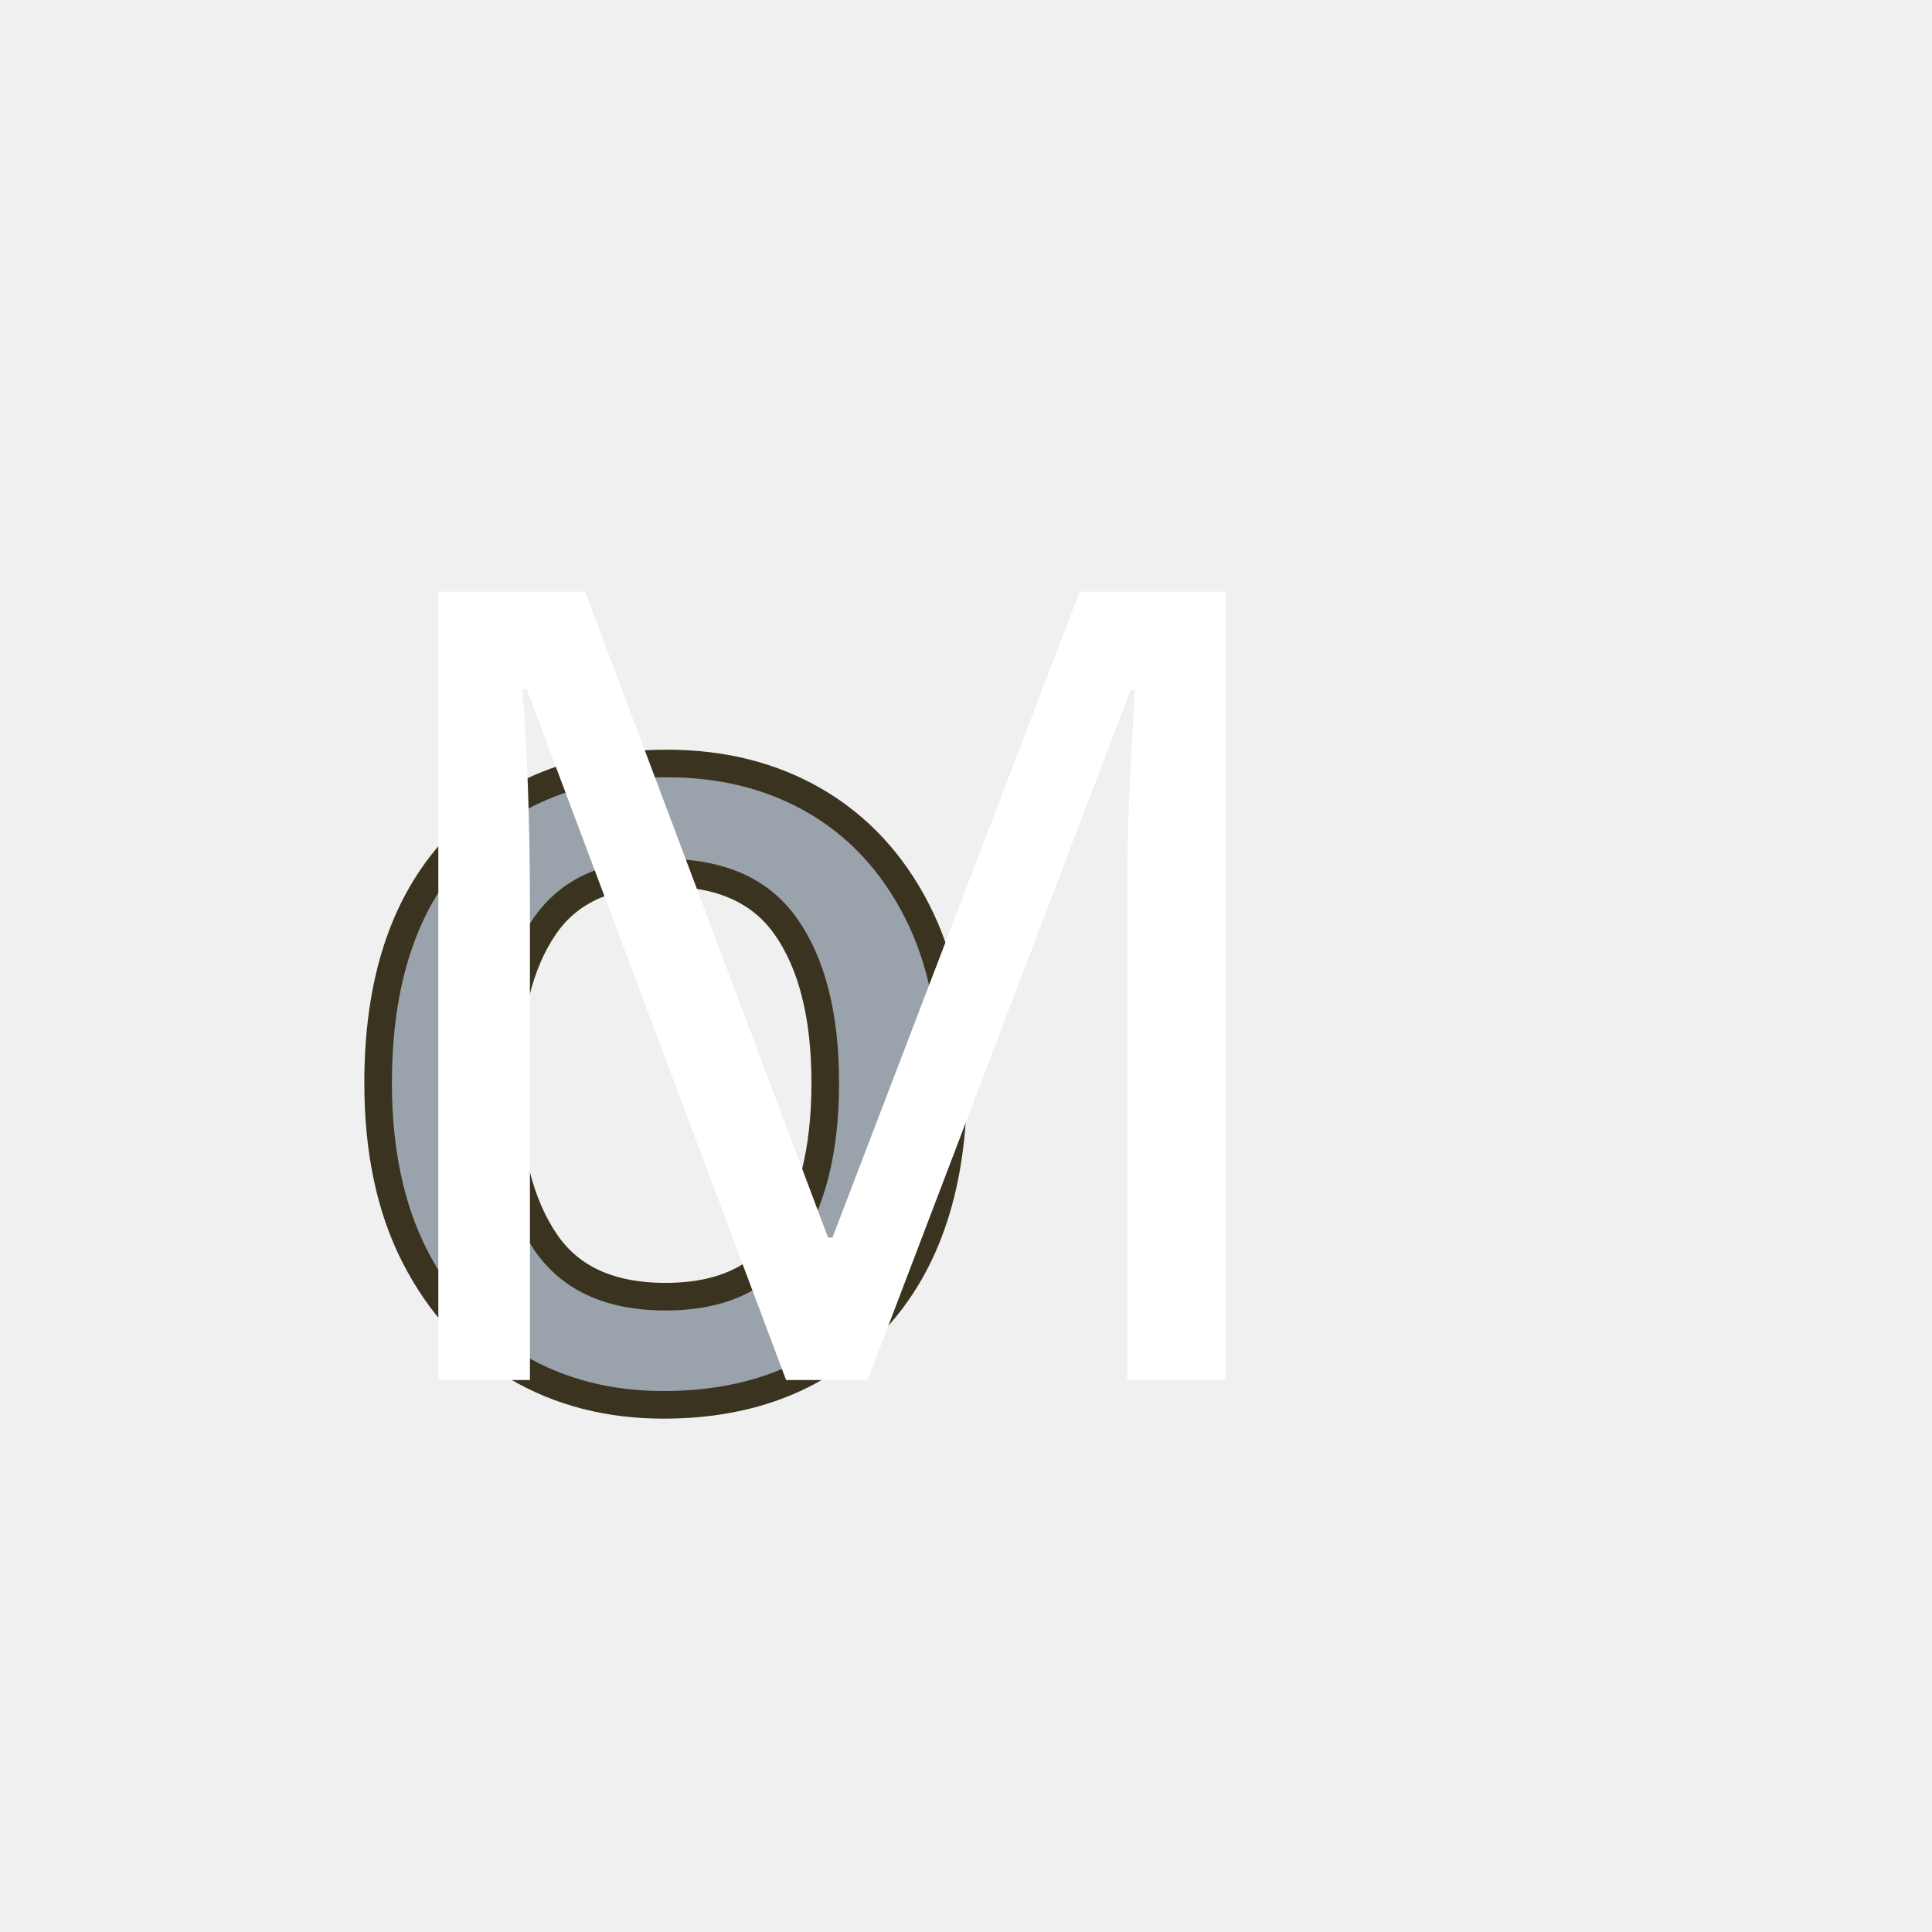
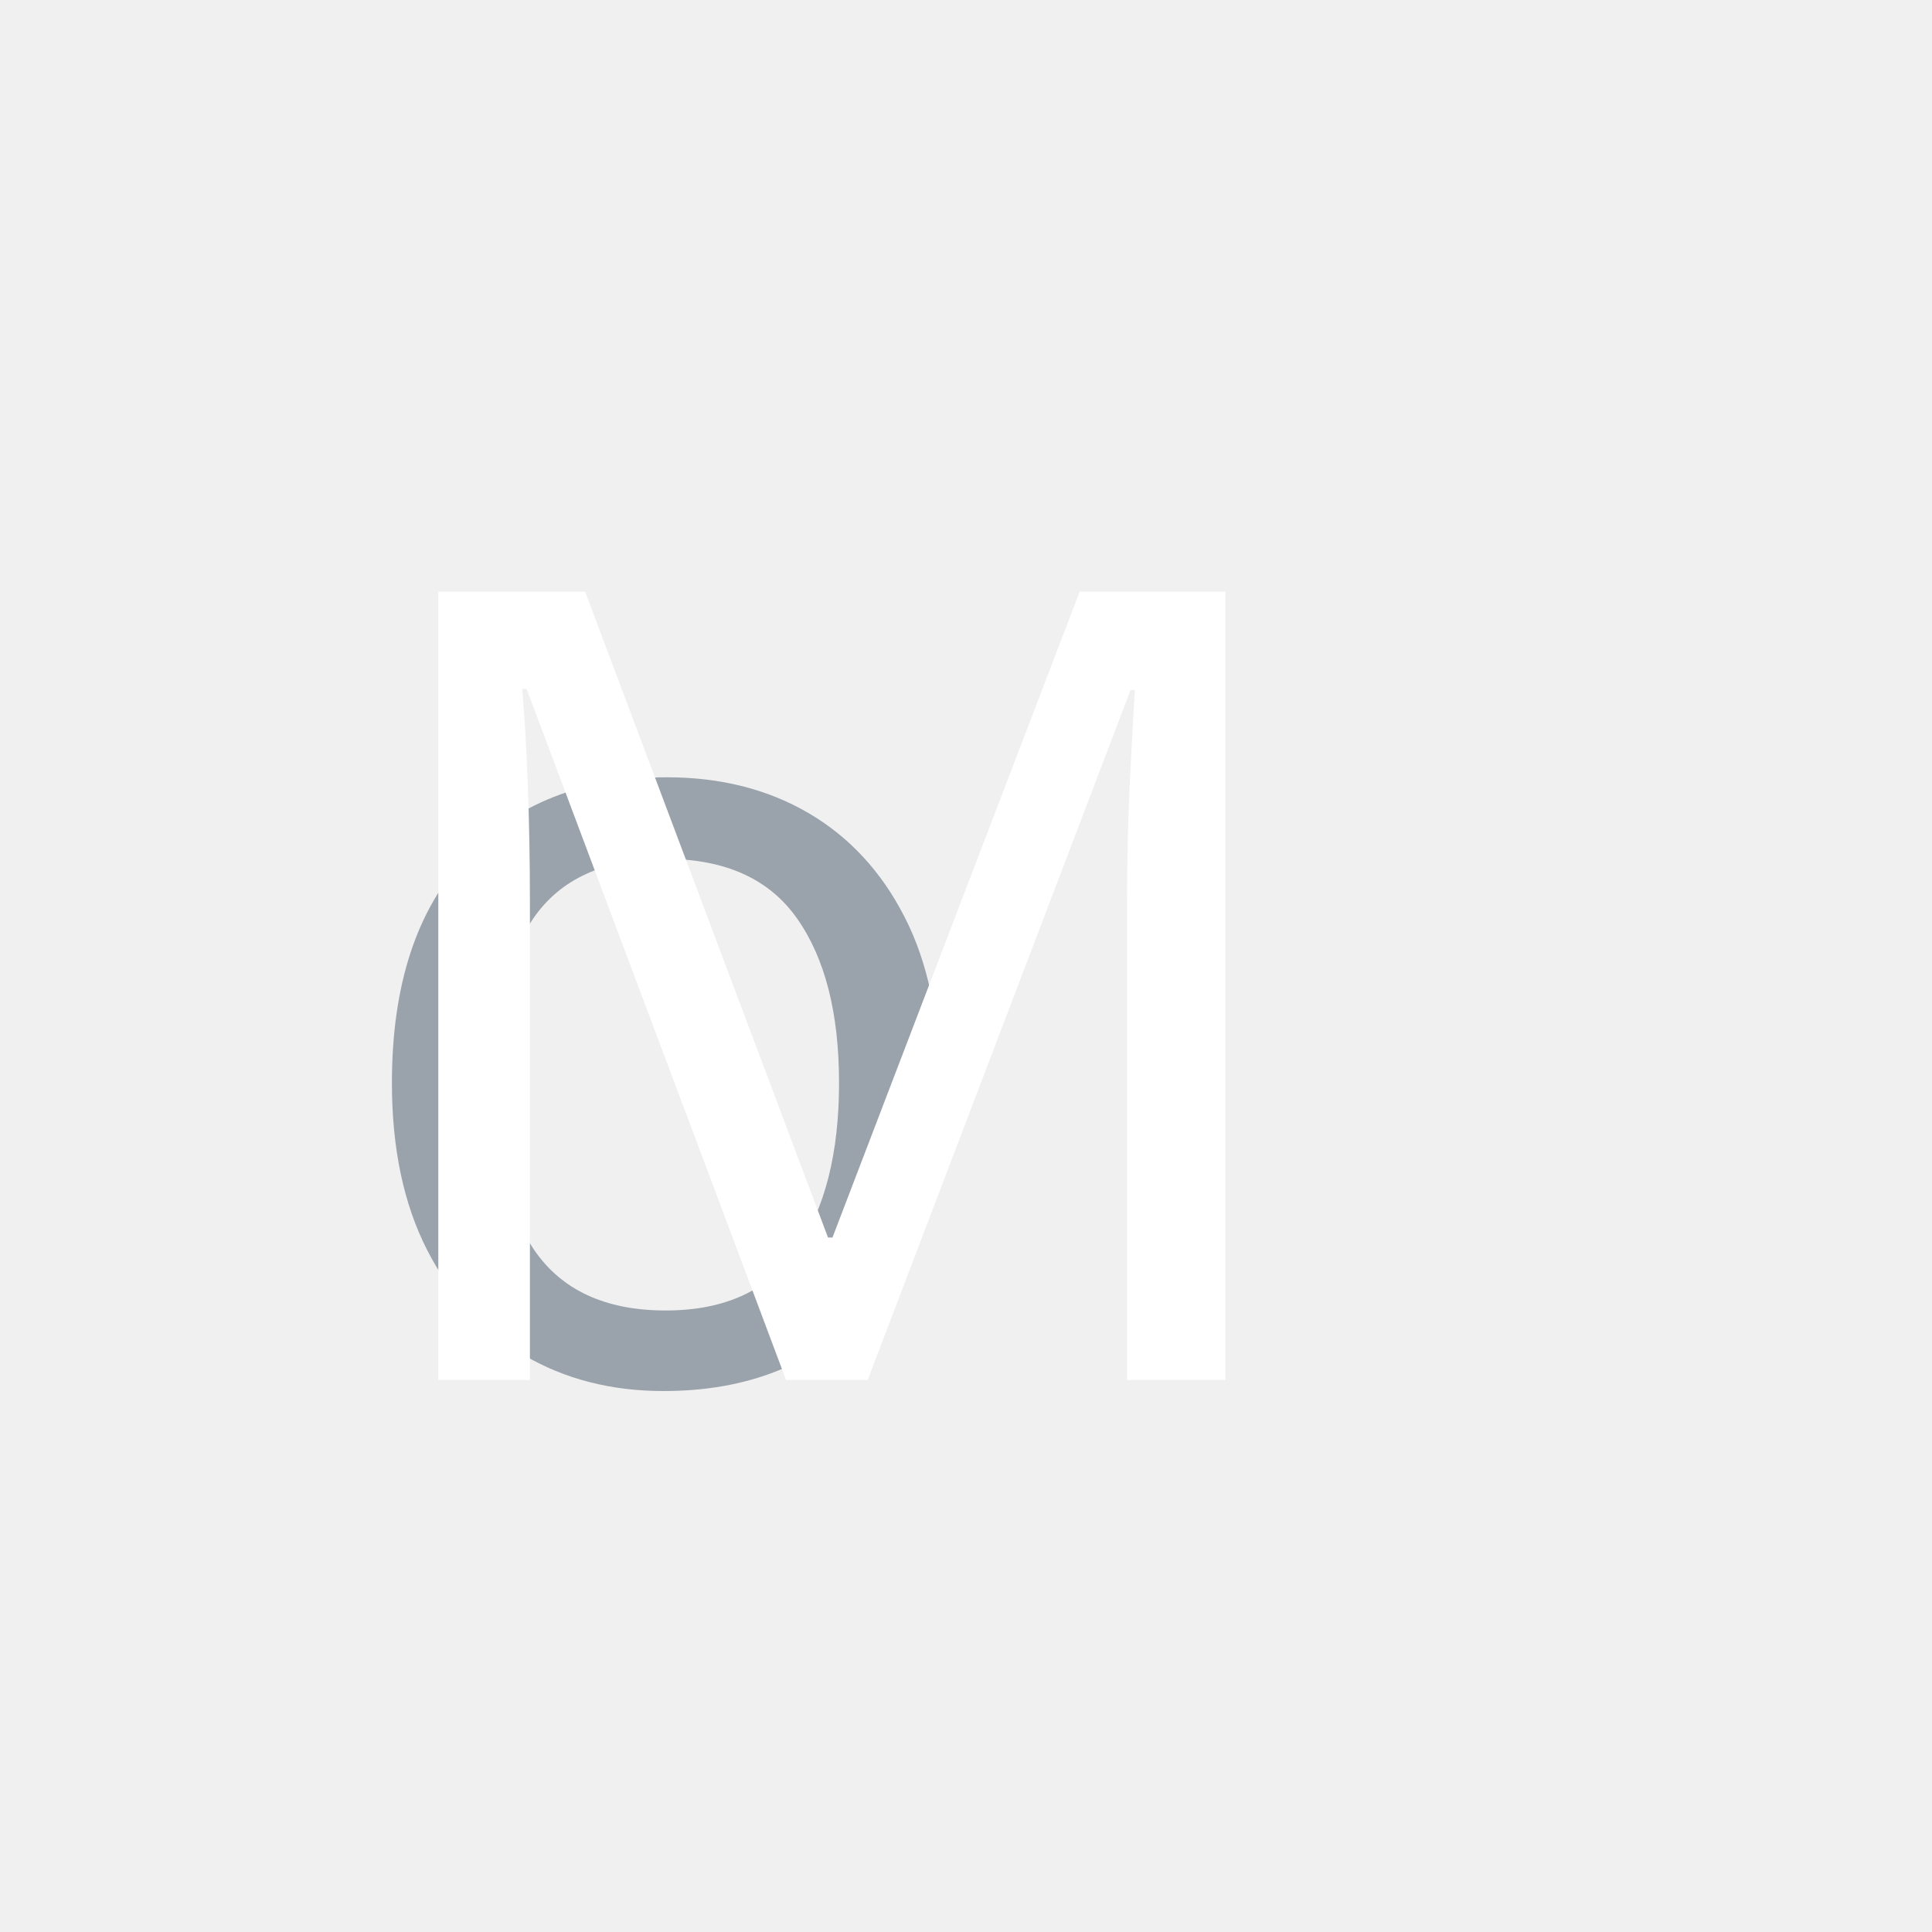
<svg xmlns="http://www.w3.org/2000/svg" viewBox="-30 -125 175 175">
-   <text x="0" y="0" font-family="EssentiarumTCG" font-size="100" fill="#9AA3AB" stroke="#3a3320" stroke-width="5" style="paint-order:stroke">o</text>
+   <text x="0" y="0" font-family="EssentiarumTCG" font-size="100" fill="#9AA3AB">o</text>
  <text x="0" y="0" font-family="EssentiarumTCG" font-size="100" fill="#ffffff">M</text>
</svg>
